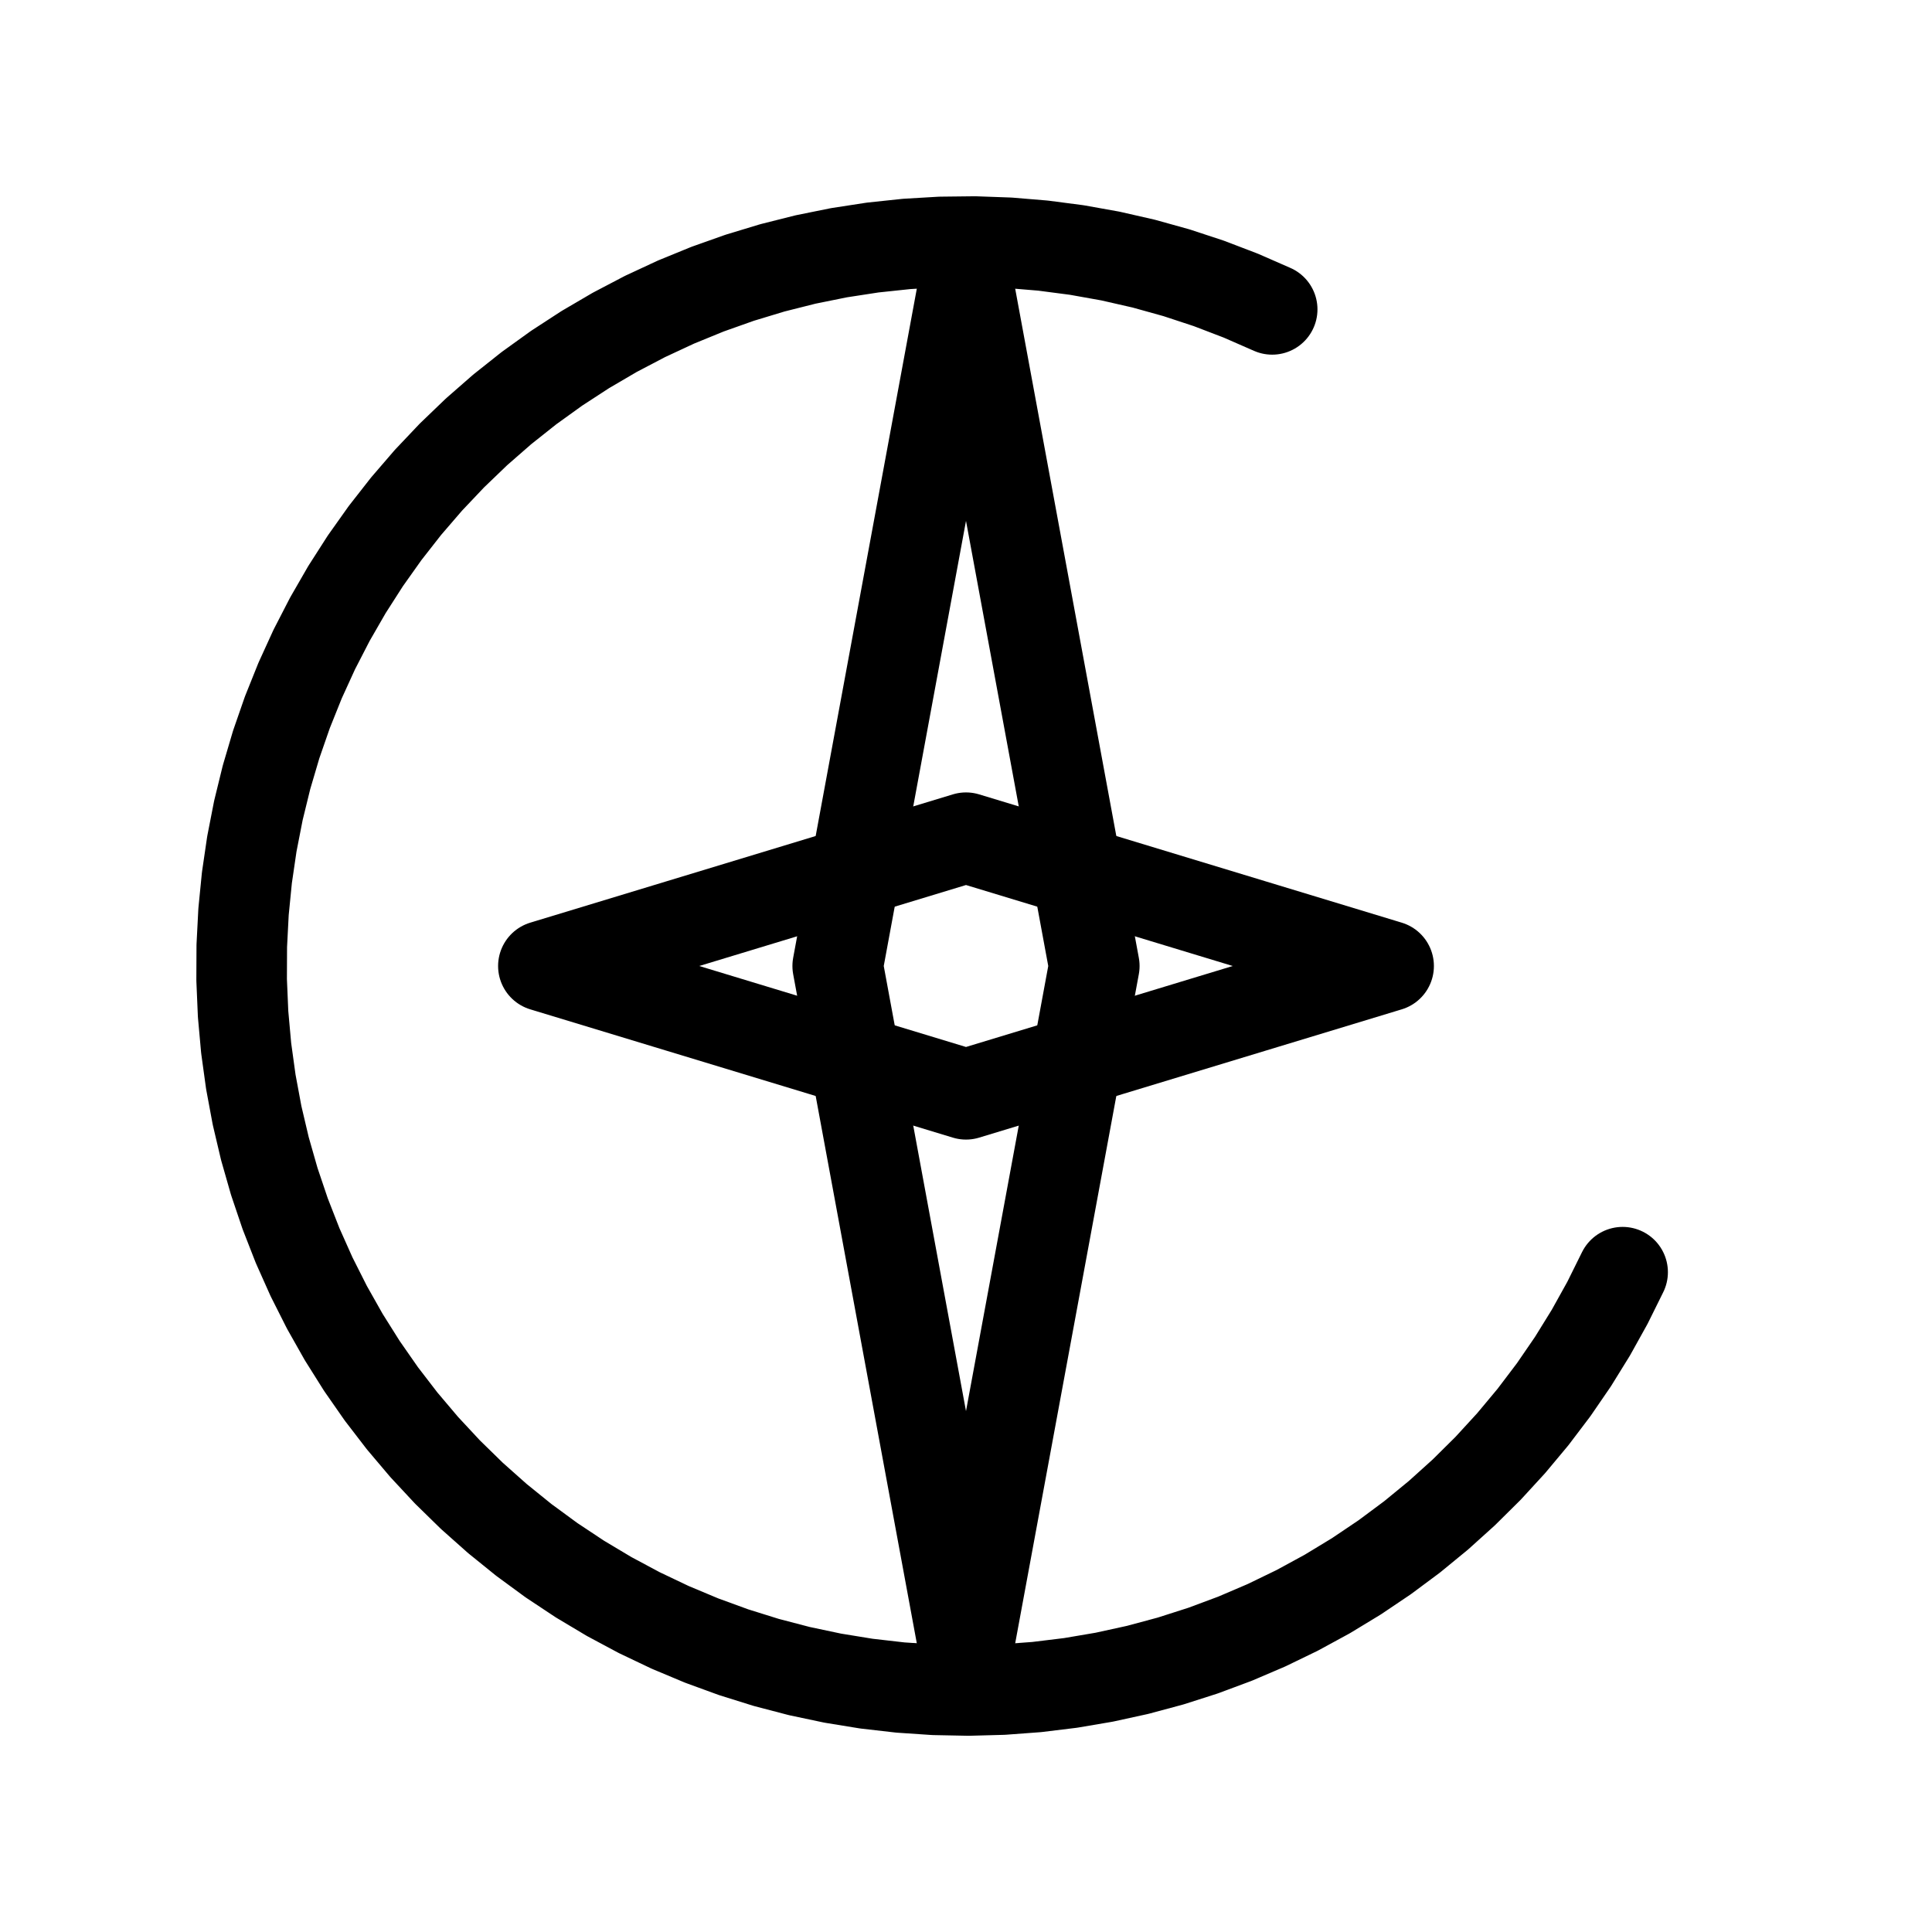
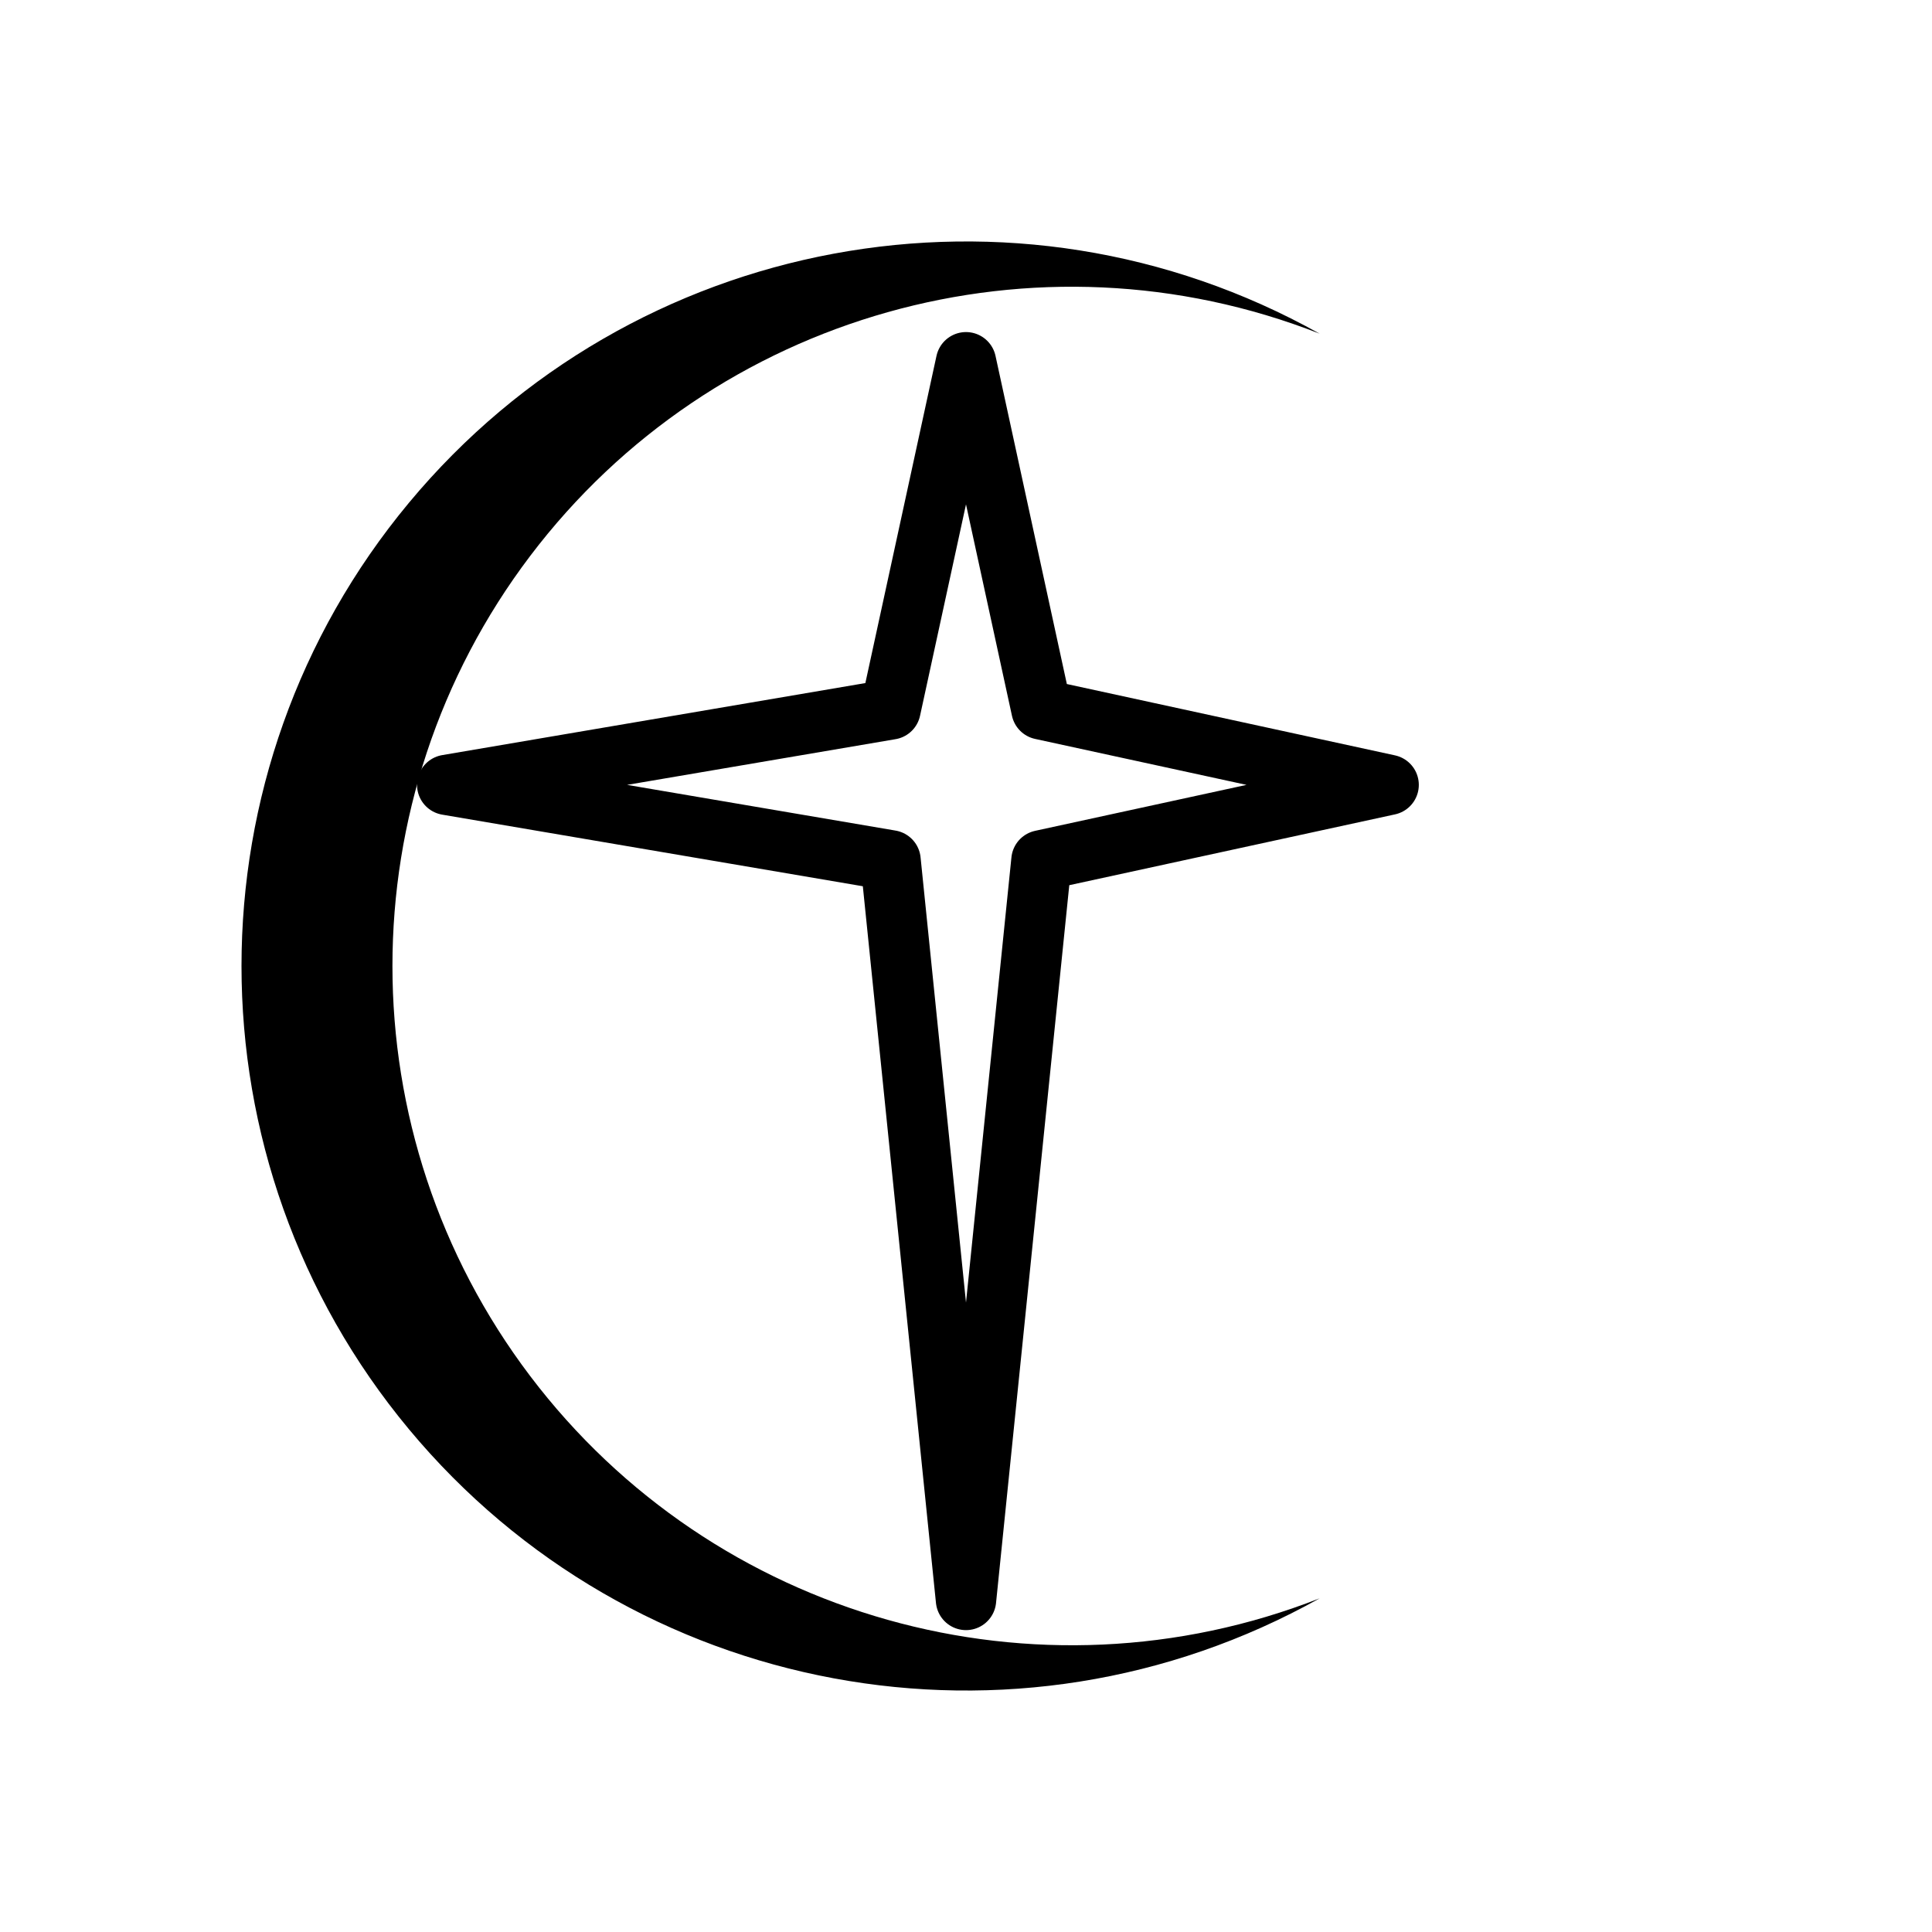
- <svg xmlns="http://www.w3.org/2000/svg" viewBox="0 0 256 256" fill="none" stroke="black" stroke-width="12" stroke-linecap="round" stroke-linejoin="round">
-   <polyline points="215.006,168.571 212.998,172.625 210.801,176.579 208.421,180.426 205.862,184.156 203.13,187.761 200.232,191.234 197.173,194.567 193.96,197.751 190.601,200.781 187.104,203.649 183.474,206.349 179.722,208.875 175.855,211.222 171.881,213.384 167.811,215.356 163.651,217.135 159.413,218.715 155.105,220.094 150.736,221.269 146.318,222.236 141.858,222.994 137.368,223.542 132.857,223.877 128.335,223.999 123.813,223.909 119.299,223.605 114.805,223.089 110.341,222.362 105.915,221.425 101.539,220.281 97.221,218.932 92.972,217.381 88.8,215.632 84.716,213.688 80.727,211.554 76.844,209.235 73.074,206.735 69.426,204.06 65.908,201.216 62.528,198.21 59.293,195.048 56.211,191.737 53.289,188.284 50.532,184.698 47.947,180.986 45.54,177.156 43.316,173.217 41.28,169.178 39.436,165.047 37.79,160.834 36.343,156.548 35.1,152.199 34.063,147.796 33.235,143.349 32.617,138.868 32.211,134.362 32.018,129.843 32.037,125.32 32.27,120.802 32.716,116.301 33.372,111.825 34.239,107.385 35.315,102.992 36.596,98.653 38.079,94.38 39.763,90.182 41.642,86.067 43.714,82.046 45.972,78.126 48.412,74.317 51.03,70.628 53.818,67.066 56.77,63.639 59.881,60.355 63.143,57.221 66.549,54.245 70.092,51.432 73.763,48.789 77.555,46.322 81.458,44.037 85.465,41.937 89.566,40.029 93.753,38.316 98.016,36.803 102.345,35.491 106.731,34.386 111.165,33.488 115.636,32.8 120.134,32.323 124.65,32.058 129.173,32.007 133.693,32.169 138.201,32.544 142.687,33.13 147.139,33.927 151.55,34.933 155.907,36.146 160.203,37.562 164.428,39.18 168.571,40.994" />
-   <polyline points="128,36 145,128 128,220 111,128 128,36" />
-   <polyline points="72,128 128,111 184,128 128,145 72,128" />
+ <svg xmlns="http://www.w3.org/2000/svg" viewBox="0 0 256 256">
+   <path d="M 174.857 44.212 A 96 96 0 1 0 174.857 211.788 A 90 90 0 1 1 174.857 44.212 Z" fill="black" />
+   <polyline points="128,48 138,94 184,104 138,114 128,212 118,114 59.259,104 118,94 128,48" fill="none" stroke="black" stroke-width="8" stroke-linecap="round" stroke-linejoin="round" />
</svg>
